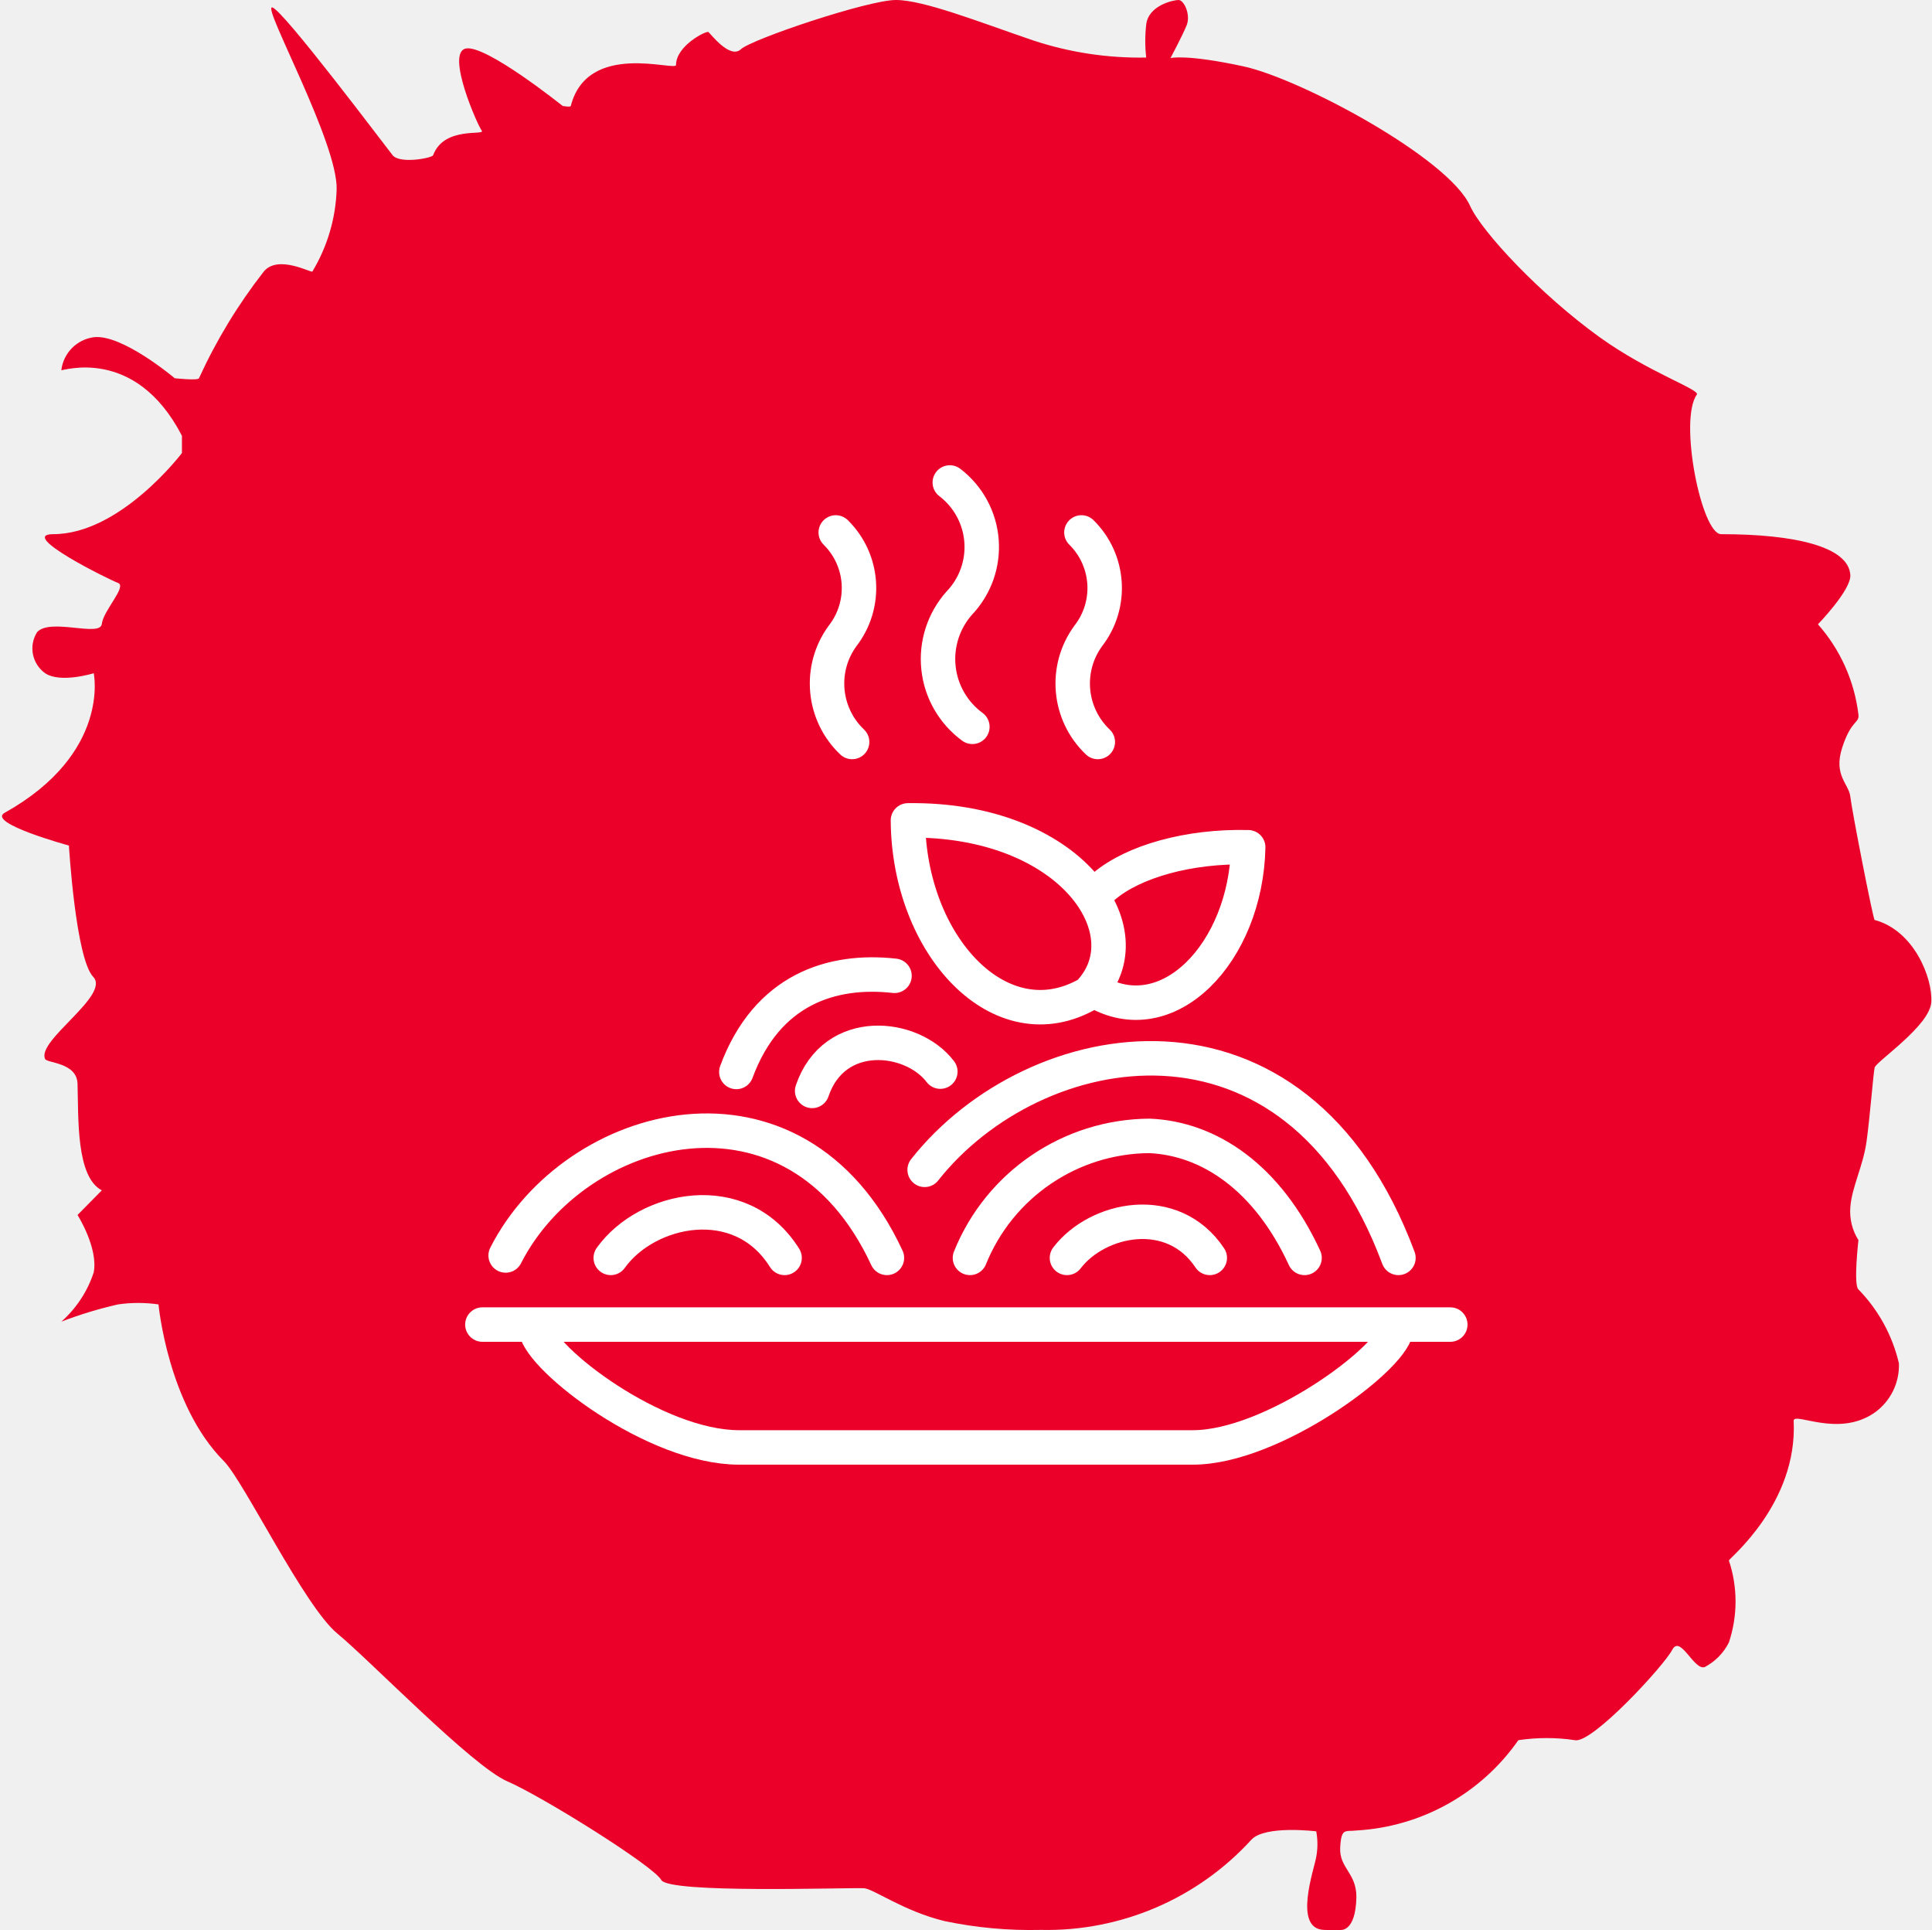
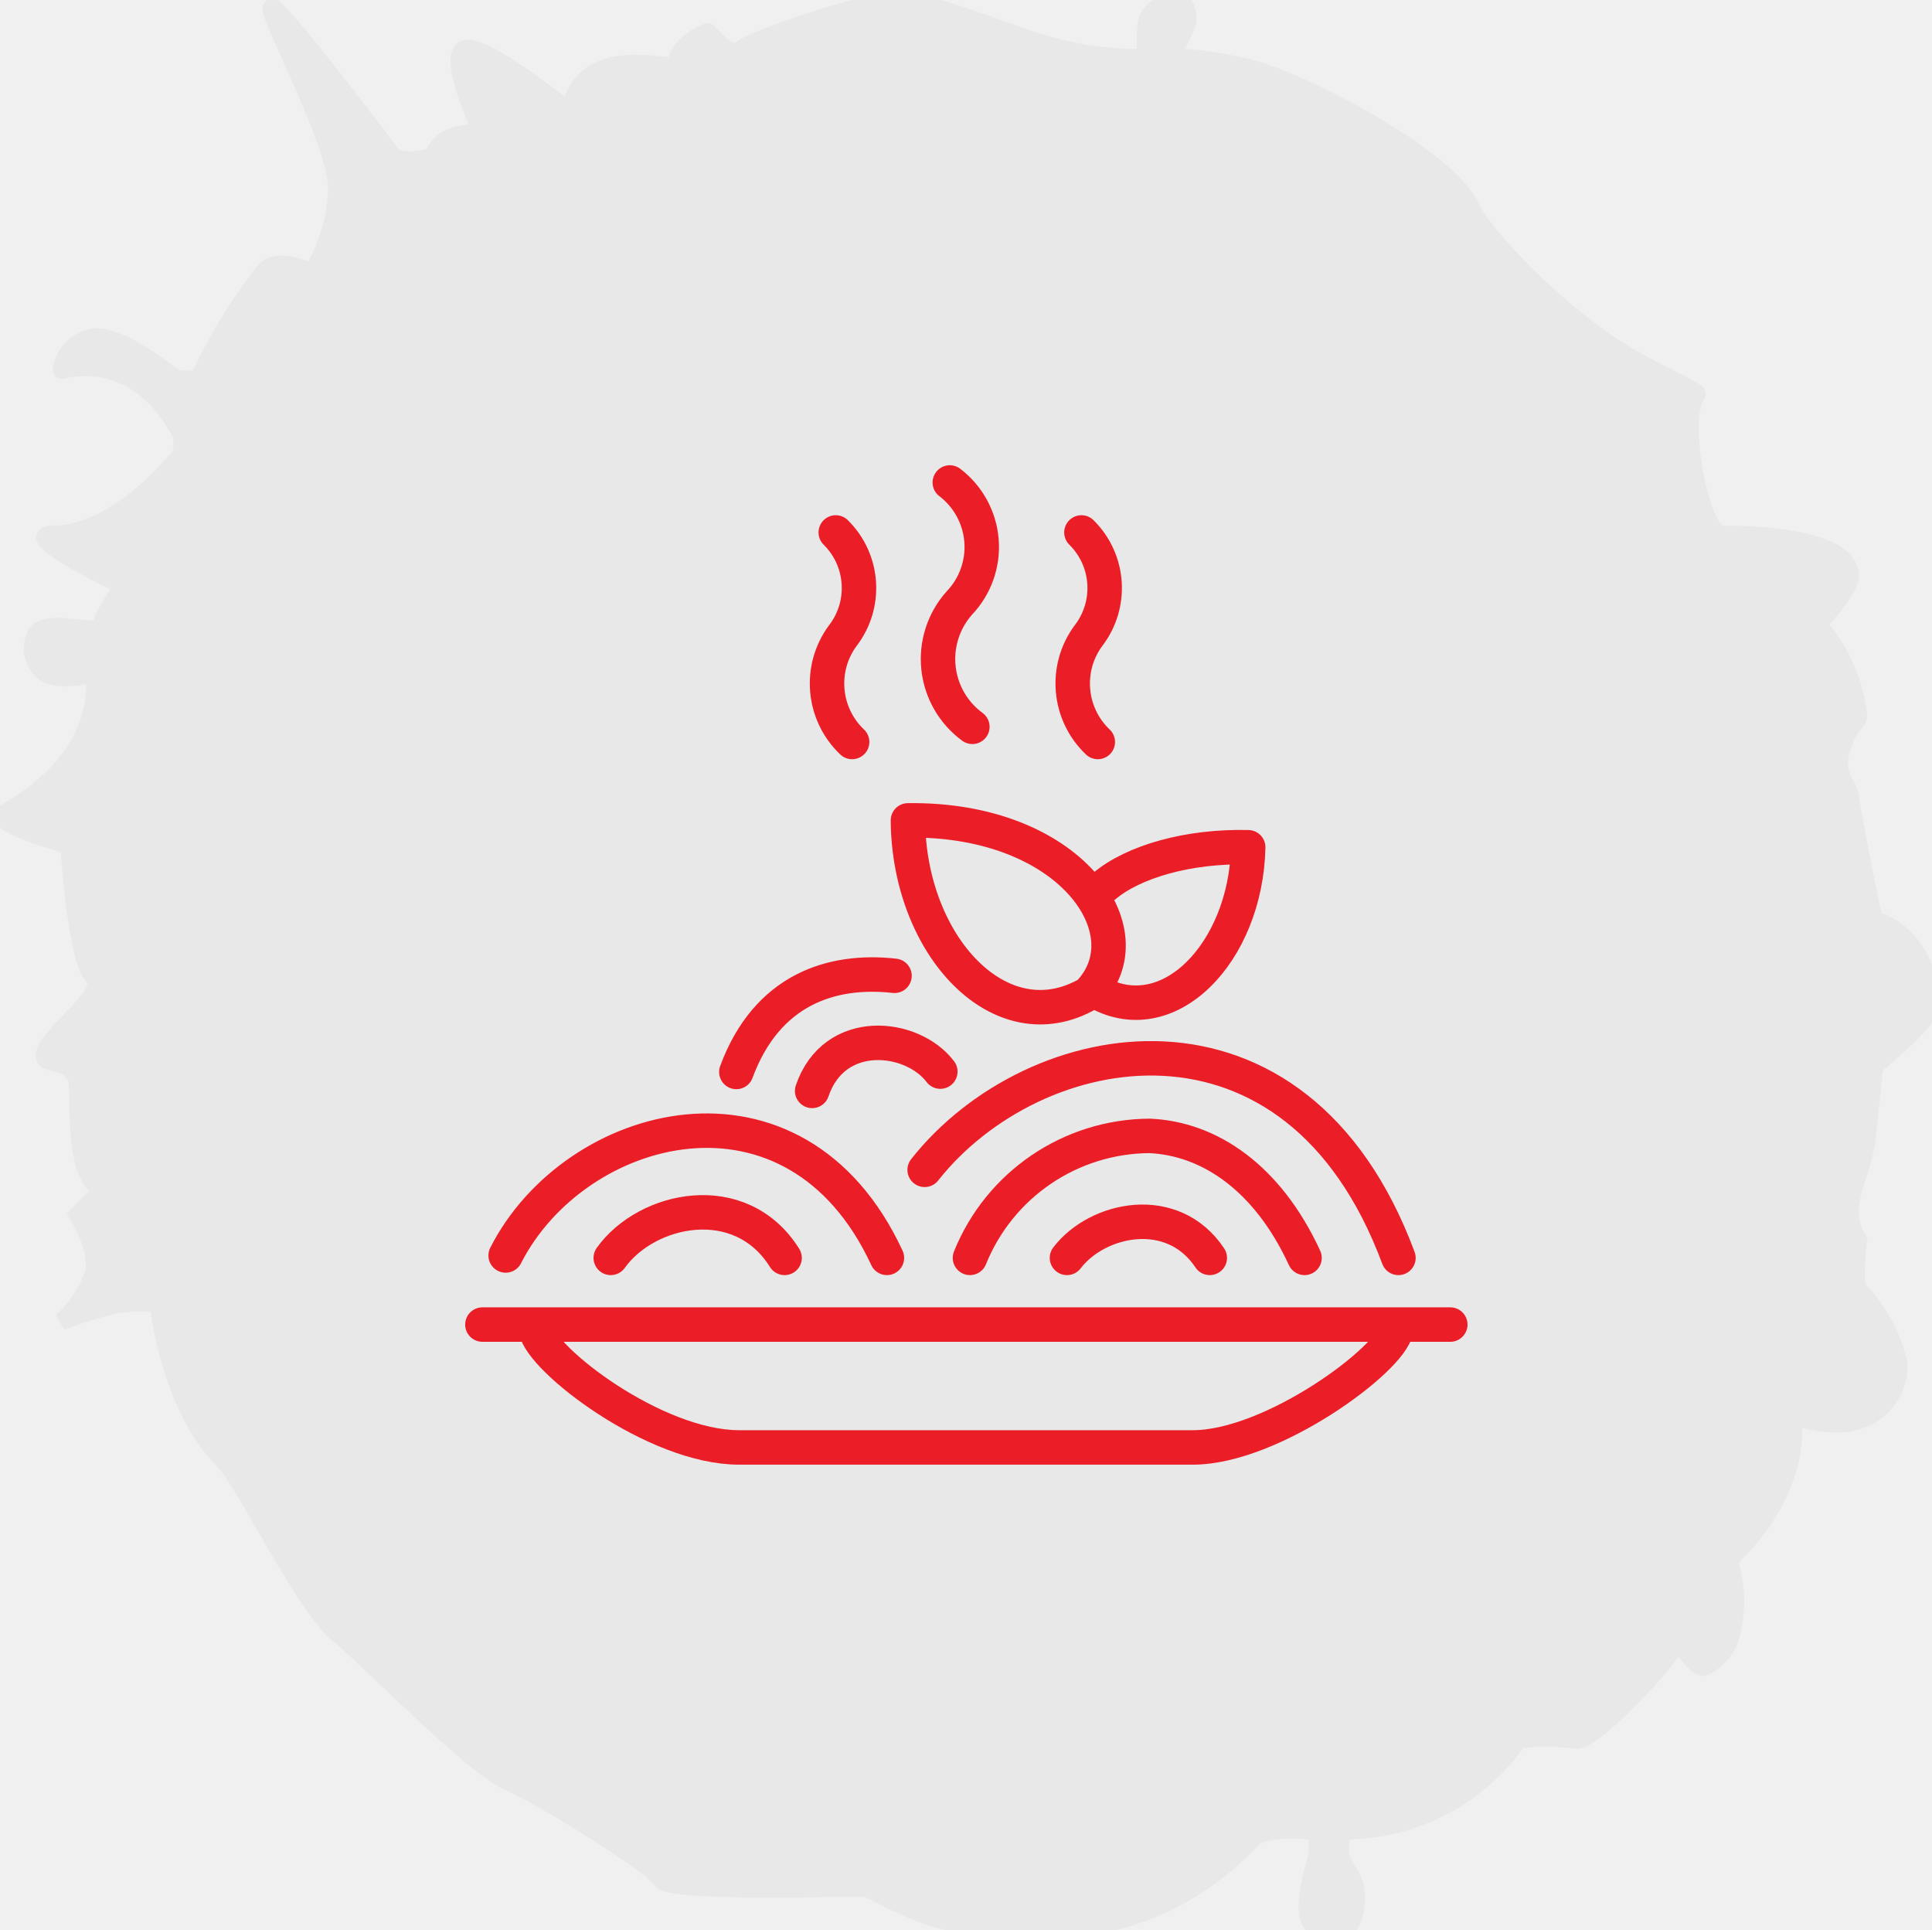
<svg xmlns="http://www.w3.org/2000/svg" id="Layer_1" data-name="Layer 1" viewBox="0 0 112.14 111.98" class="svg replaced-svg">
  <defs>
-     <style>.cls-1 {
-         fill-rule:evenodd;
-         fill: #eb0029; /* Fills the path with red */
-         stroke: none; /* Removes any stroke */
-       }
-       .cls-2 {
-         fill: none;
-         stroke: #fff;
-         stroke-linecap: round;
-         stroke-linejoin: round;
-         stroke-width: 2px;}</style>
+     <style>.cls-1{fill:#e9e8e9;stroke:#e9e8e9; fill-rule:evenodd;}.cls-2{fill:#e9e8e9;stroke:#eb1e27;stroke-linecap:round;stroke-linejoin:round;stroke-width:2px;}</style>
  </defs>
  <path class="cls-1" d="M60.42,112a16.07,16.07,0,0,0,12.22-5.24c.8-.85,3.76-.48,3.76-.48a4.07,4.07,0,0,1,0,1.48c-.12.72-1.36,4.18.45,4.24s.94,0,.94,0,.9.17.94-1.91c0-1.41-1-1.68-.94-2.86s.29-.92.94-1a12.3,12.3,0,0,0,9.4-5.24,11.08,11.08,0,0,1,3.29,0c1,.2,5.17-4.33,5.64-5.24s1.25,1.19,1.88,1a3.26,3.26,0,0,0,1.41-1.43,7.5,7.5,0,0,0,0-4.76c0-.11,4-3.3,3.76-8.1,0-.56,2.58,1,4.7-.48a3.36,3.36,0,0,0,1.41-2.86,9.11,9.11,0,0,0-2.35-4.29c-.3-.25,0-2.86,0-2.86a3.1,3.1,0,0,1-.47-1.91c.08-1.15.74-2.38.94-3.81s.39-3.93.47-4.29,3.21-2.42,3.29-3.81-1-4.15-3.29-4.76c-.08,0-1.33-6.39-1.41-7.15s-1-1.23-.47-2.86,1-1.39.94-1.91a9.64,9.64,0,0,0-2.35-5.24s1.94-2,1.88-2.86C107.3,31.72,104.17,31,99.9,31c-1.14,0-2.47-6.63-1.41-8.1.21-.29-2.79-1.28-5.64-3.33-3.41-2.45-6.84-6.11-7.52-7.62-1.25-2.78-9.83-7.38-13.16-8.1s-4.23-.48-4.23-.48.7-1.31.94-1.91S68.73,0,68.41,0s-1.76.32-1.88,1.43a8.36,8.36,0,0,0,0,1.91,19.73,19.73,0,0,1-6.58-1C56.82,1.27,53.61,0,52,0S43.63,2.27,43,2.86s-1.76-.91-1.88-1-1.88.79-1.88,1.91c0,.4-5.13-1.43-6.11,2.38,0,.08-.47,0-.47,0s-4.5-3.61-5.64-3.33.7,4.45.94,4.76-2.19-.28-2.82,1.43c-.06.16-1.92.52-2.35,0-.26-.31-6.46-8.58-7-8.58S19.62,8.3,19.54,11a9.85,9.85,0,0,1-1.41,4.76c-.08.08-2-1-2.82,0a30.93,30.93,0,0,0-3.76,6.19c-.05.15-1.41,0-1.41,0s-3.05-2.58-4.7-2.38a2.19,2.19,0,0,0-1.88,1.91c0,.08,4.27-1.47,7,3.81,0,0,0,1,0,1S7,31,3.09,31C1,31,6.31,33.63,6.85,33.83S6,35.42,5.91,36.21s-3-.37-3.76.48a1.77,1.77,0,0,0,.47,2.38c.9.6,2.82,0,2.82,0s1,4.65-5.17,8.1C-.79,47.77,4,49.07,4,49.07s.39,6.55,1.41,7.62S2.1,60.39,2.62,61.46c.12.24,1.84.2,1.88,1.43.06,2-.09,5.41,1.41,6.19L4.5,70.51s1.21,1.91.94,3.33a6.53,6.53,0,0,1-1.88,2.86,24,24,0,0,1,3.29-1,8.17,8.17,0,0,1,2.35,0S9.74,81.54,13,84.8c1.17,1.19,4.66,8.42,6.58,10s7.83,7.7,9.87,8.58,8.5,4.92,8.93,5.72,10.69.44,11.75.48c.52,0,2.28,1.32,4.7,1.91A24.5,24.5,0,0,0,60.42,112Z" />
  <path class="cls-2" d="M49.46,43.06a4.68,4.68,0,0,1-.55-6.16,4.53,4.53,0,0,0-.4-6m7.93,11.28A4.88,4.88,0,0,1,55.68,35a4.71,4.71,0,0,0-.55-7m8.59,15.06a4.68,4.68,0,0,1-.55-6.16,4.53,4.53,0,0,0-.4-6M28,76.87H84.18M52.7,47.61c.05,7.28,5.39,13,10.48,10.05C66.65,54.11,62.14,47.48,52.7,47.61Zm11.38,3.83C65.77,50,69,49.08,72.45,49.17c-.13,6.12-4.68,10.86-8.92,8.32M31.11,77.18C31.39,78.88,38,84,42.9,84H69.24c4.59,0,11.51-5.11,11.79-6.81M35.45,73c2.08-2.91,7.53-4.09,10.09,0m-16.19-.14c4-7.87,16.8-11.35,22.13.14m10.45,0c1.78-2.32,6.14-3.23,8.29,0M56.3,73a11.31,11.31,0,0,1,10.42-7.08c3.47.15,6.85,2.42,9,7.08M53.67,67.89C60,59.87,75.22,57,81.17,73M54.58,62.19c-1.64-2.16-6.16-2.65-7.44,1.12m4.78-6.68c-3.64-.41-7.41.79-9.18,5.58" />
</svg>
